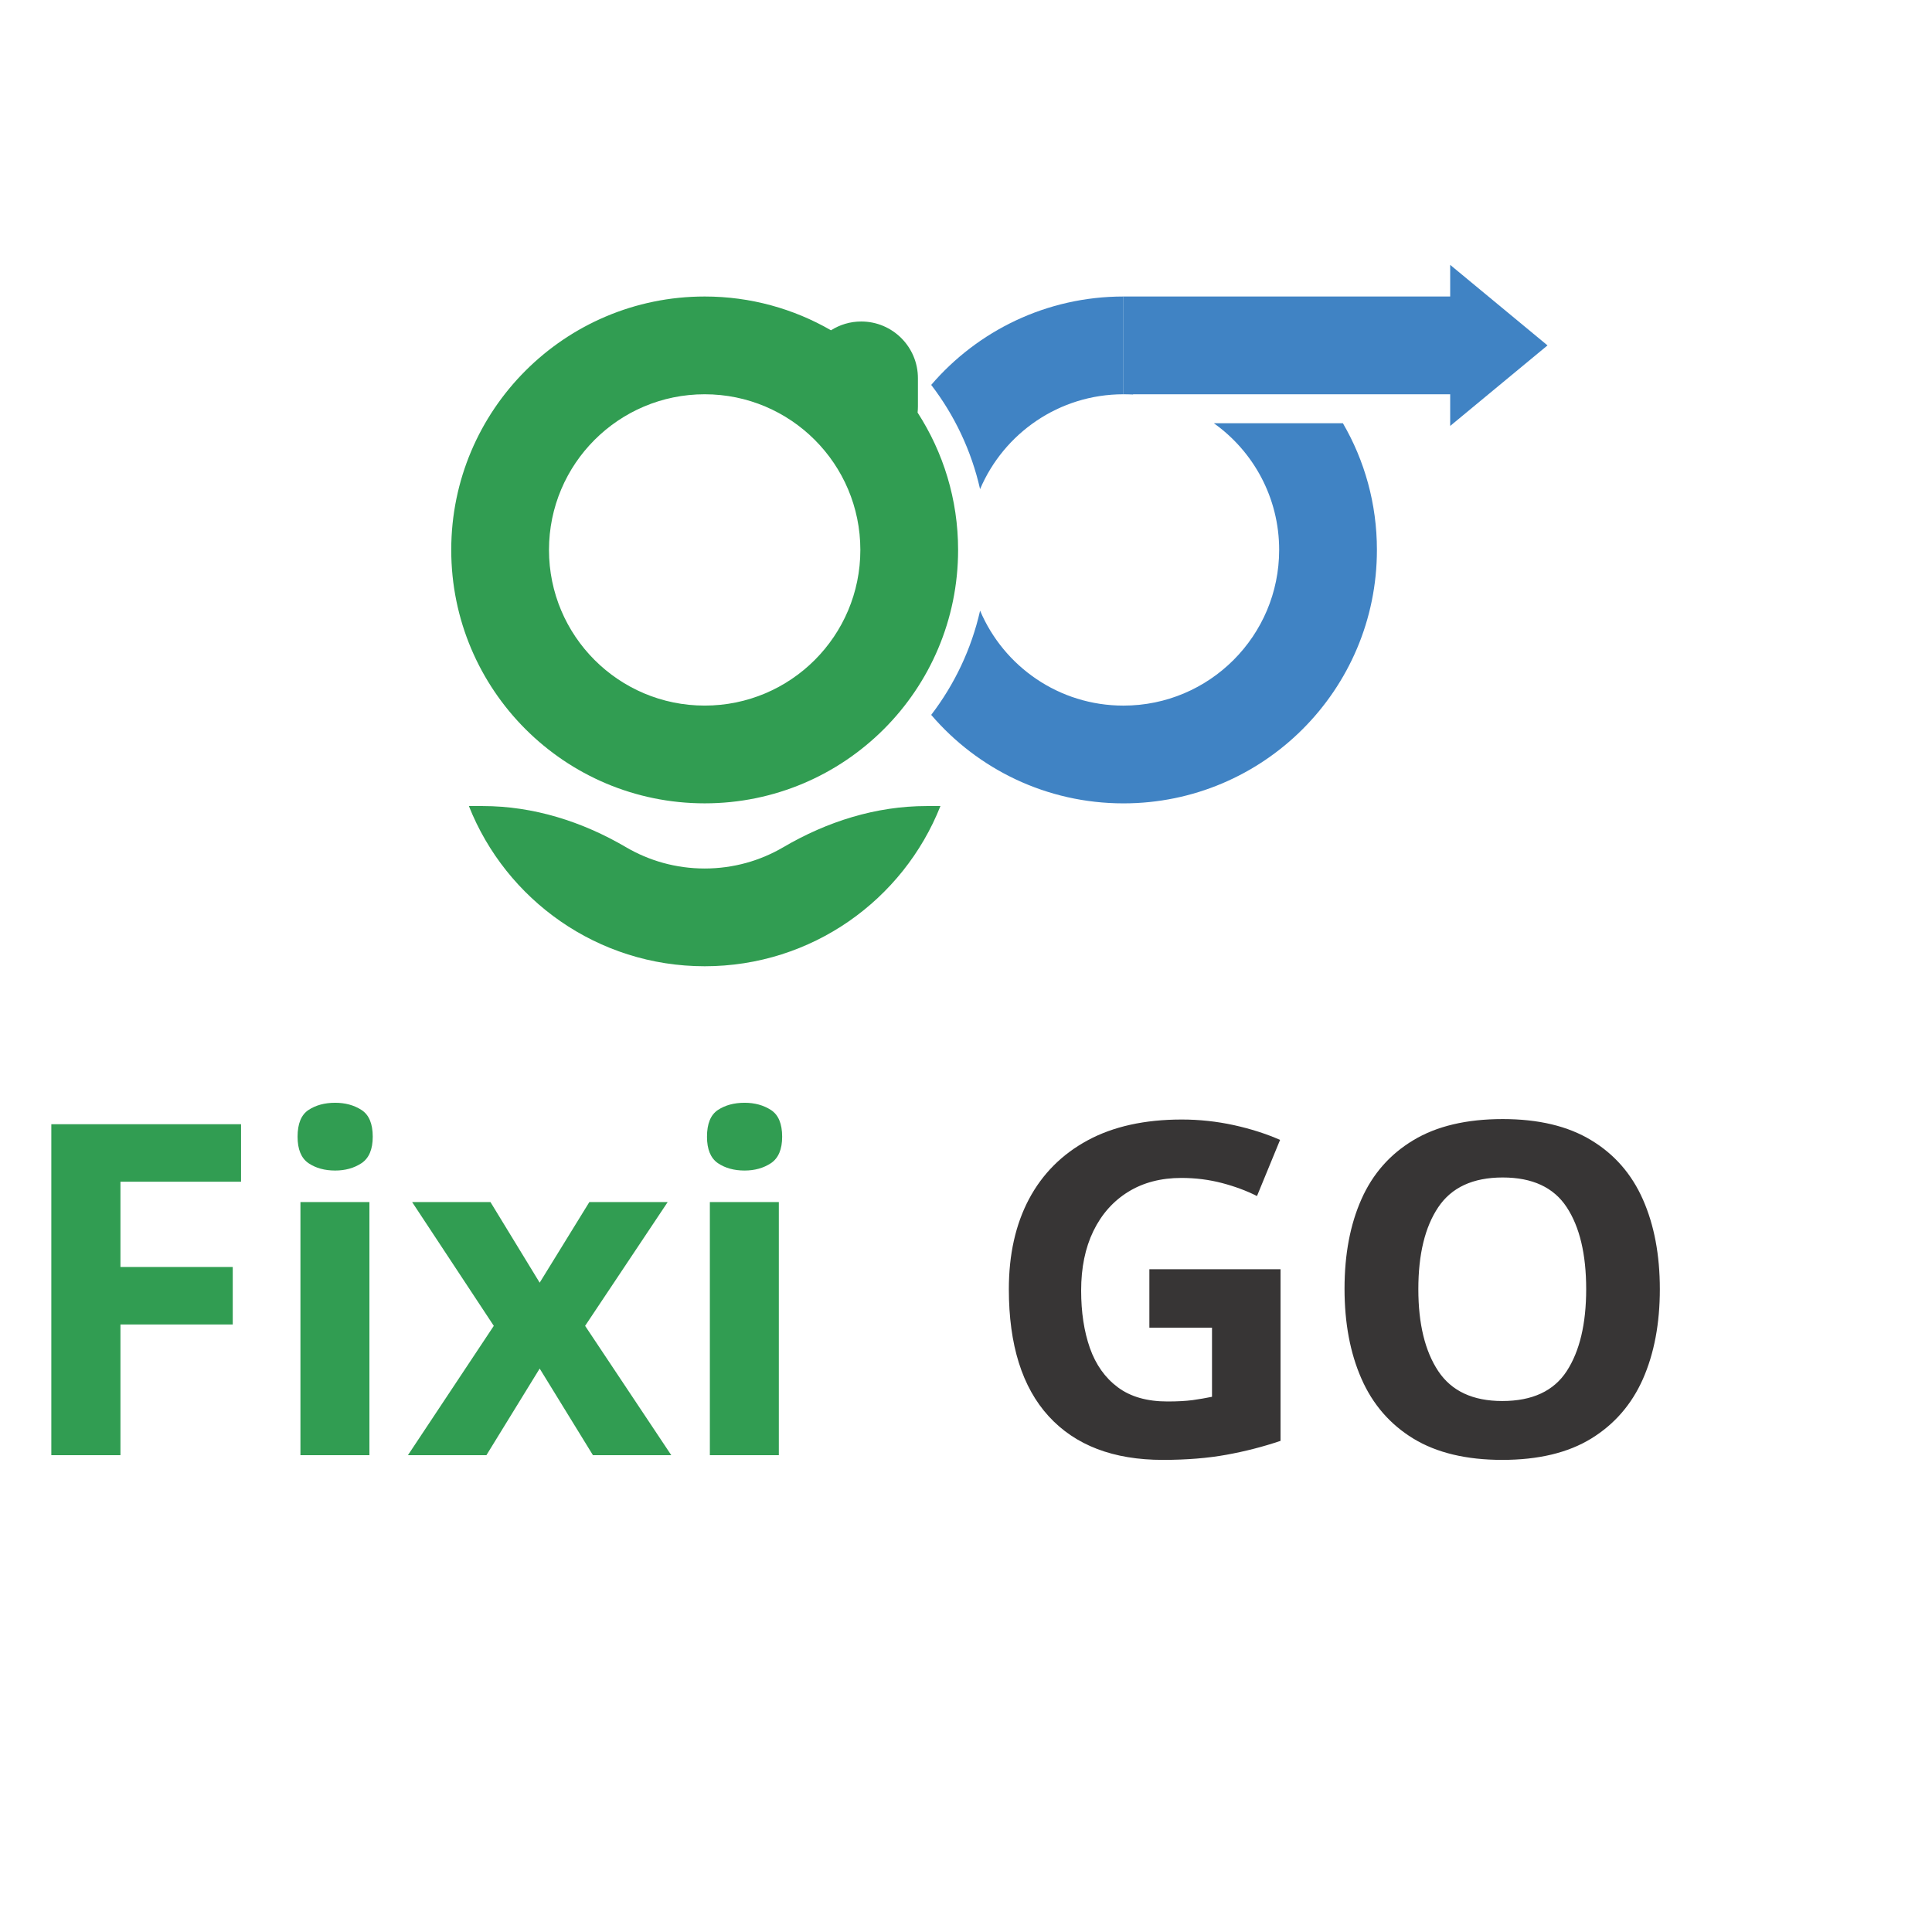
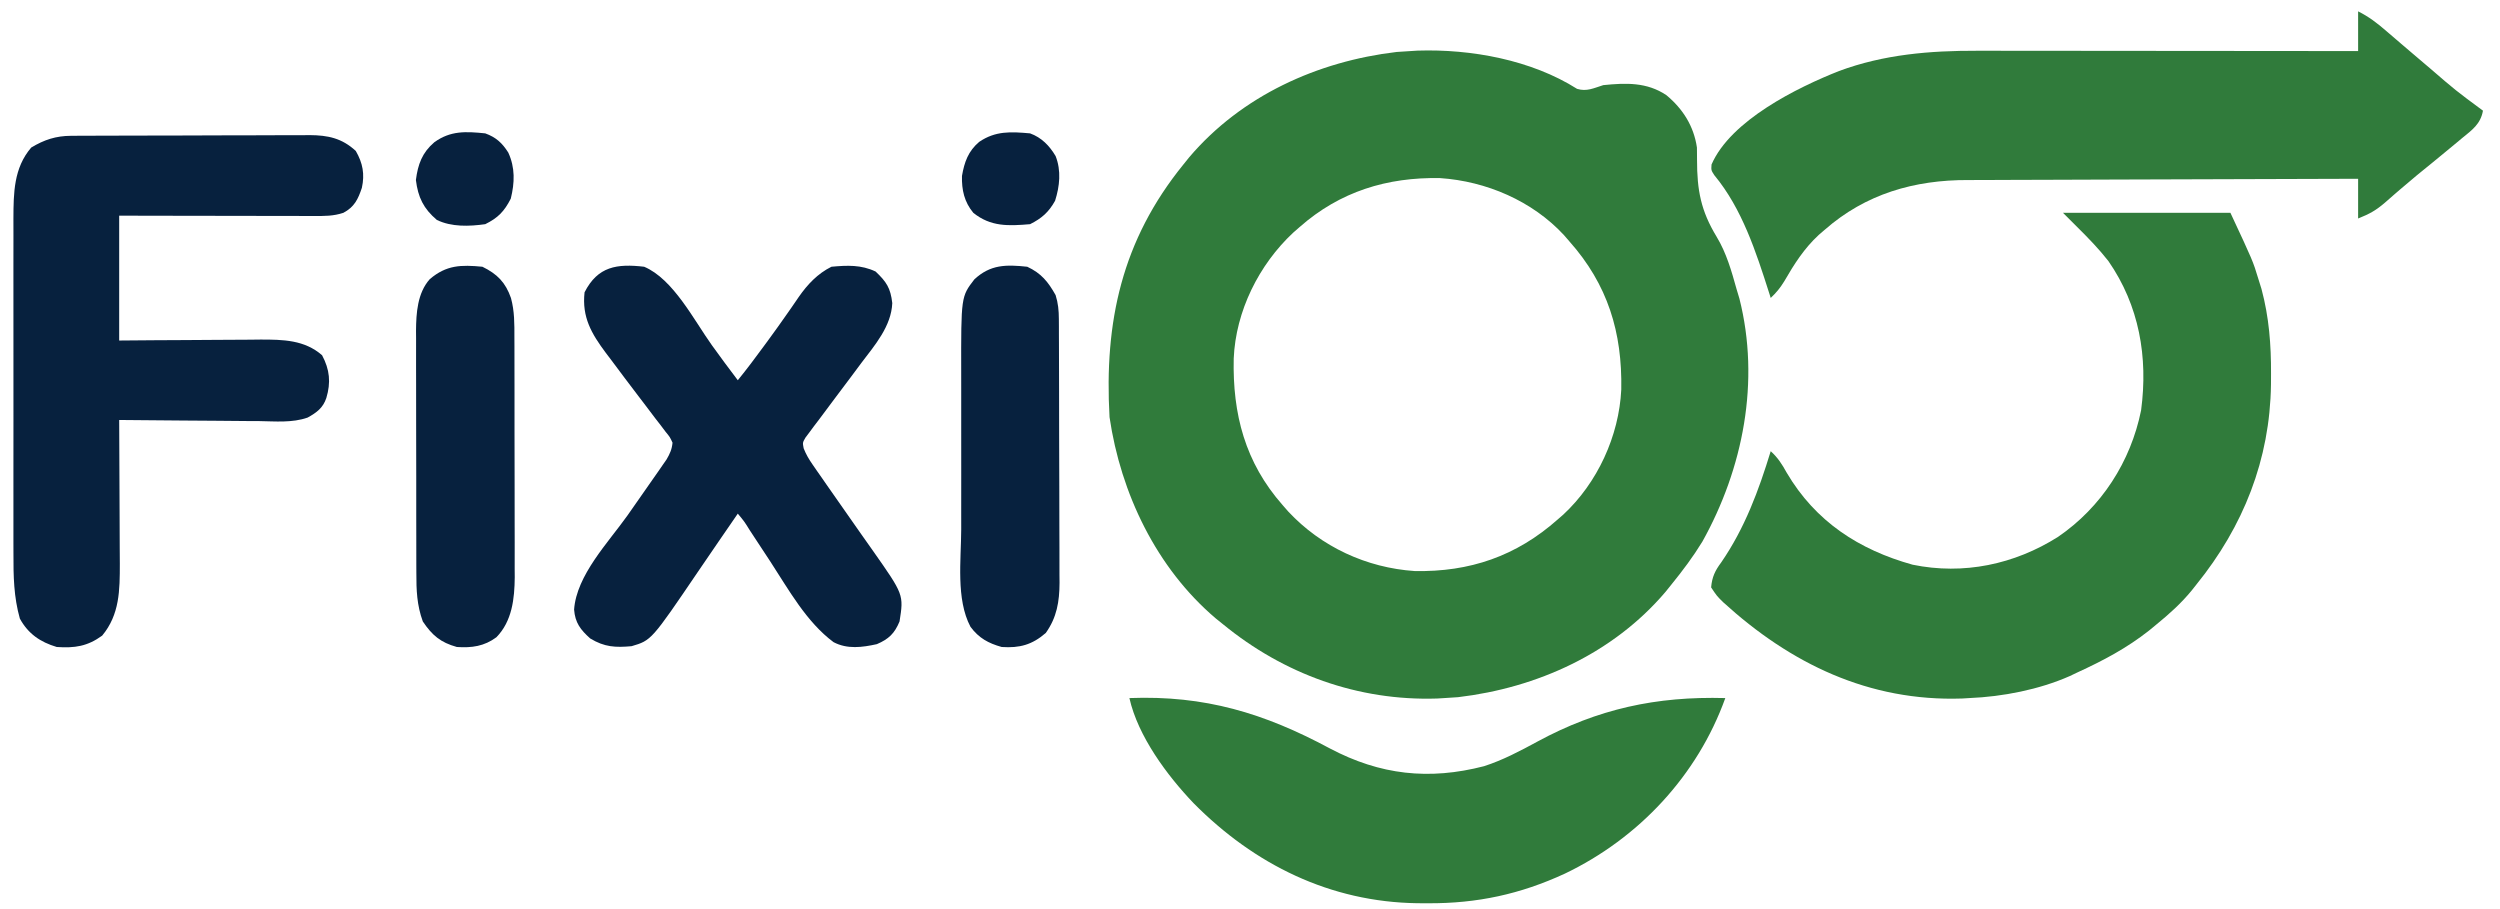
- <svg xmlns="http://www.w3.org/2000/svg" viewBox="0 0 266.667 266.667" height="266.667" width="266.667" xml:space="preserve" id="svg2" version="1.1">
-   <defs id="defs6">
-     <clipPath id="clipPath22" clipPathUnits="userSpaceOnUse">
-       <path id="path20" d="M 0,200 H 200 V 0 H 0 Z" />
-     </clipPath>
-   </defs>
-   <g transform="matrix(1.333333,0,0,-1.333333,0,266.6667)" id="g10">
-     <text id="text14" style="font-variant:normal;font-weight:bold;font-stretch:expanded;font-size:48px;font-family:'Archivo Expanded';-inkscape-font-specification:ArchivoExpanded-Bold;writing-mode:lr-tb;fill:#319d52;fill-opacity:1;fill-rule:nonzero;stroke:none" transform="matrix(1,0,0,-1,1,49.3574)">
-       <tspan id="tspan12" y="0" x="0 38.064 52.176 86.544">Fixi</tspan>
-     </text>
-     <g id="g16">
-       <g clip-path="url(#clipPath22)" id="g18">
-         <text id="text26" style="font-variant:normal;font-weight:bold;font-stretch:expanded;font-size:48px;font-family:'Archivo Expanded';-inkscape-font-specification:ArchivoExpanded-Bold;writing-mode:lr-tb;fill:#373535;fill-opacity:1;fill-rule:nonzero;stroke:none" transform="matrix(1,0,0,-1,101.6543,49.3574)">
-           <tspan id="tspan24" y="0" x="0 48.624">GO</tspan>
-         </text>
-         <g transform="translate(117.2979,159.1553)" id="g28">
-           <path id="path30" style="fill:#4083c4;fill-opacity:1;fill-rule:nonzero;stroke:none" d="M 0,0 V 0.029 H -0.957 C -0.632,0.028 -0.315,0.019 0,0" />
-         </g>
-         <g transform="translate(116.3398,169.3042)" id="g32">
-           <path id="path34" style="fill:#4083c4;fill-opacity:1;fill-rule:nonzero;stroke:none" d="m 0,0 c -0.014,0 -0.027,0.001 -0.042,0.001 -7.96,0 -15.09,-3.55 -19.9,-9.15 2.41,-3.14 4.16,-6.81 5.06,-10.79 2.45,5.77 8.17,9.82 14.84,9.82 h 0.003 l 0,10.119 z" />
-         </g>
-         <g transform="translate(125.6582,156.1855)" id="g36">
-           <path id="path38" style="fill:#4083c4;fill-opacity:1;fill-rule:nonzero;stroke:none" d="m 0,0 c 4.09,-2.91 6.76,-7.7 6.76,-13.11 0,-8.9 -7.221,-16.12 -16.12,-16.12 -6.67,0 -12.39,4.05 -14.84,9.83 -0.9,-3.98 -2.65,-7.64 -5.06,-10.79 4.799,-5.61 11.94,-9.16 19.9,-9.16 14.49,0 26.24,11.75 26.24,26.24 0,4.78 -1.28,9.26 -3.521,13.11 z" />
-         </g>
-         <g transform="translate(72.9492,159.1855)" id="g40">
-           <path id="path42" style="fill:#319d52;fill-opacity:1;fill-rule:nonzero;stroke:none" d="m 0,0 c 8.898,0 16.114,-7.215 16.114,-16.114 0,-8.898 -7.216,-16.114 -16.114,-16.114 -8.903,0 -16.118,7.216 -16.118,16.114 C -16.118,-7.215 -8.903,0 0,0 m 0,-42.347 c 14.486,0 26.233,11.743 26.233,26.233 0,5.242 -1.544,10.121 -4.193,14.219 0.021,0.205 0.034,0.413 0.034,0.624 v 2.935 c 0,3.241 -2.628,5.869 -5.87,5.869 -1.151,0 -2.222,-0.336 -3.128,-0.909 C 9.225,8.844 4.763,10.12 0,10.12 c -14.491,0 -26.237,-11.747 -26.237,-26.234 0,-14.49 11.746,-26.233 26.237,-26.233" />
-         </g>
-         <g transform="translate(81.0889,112.2969)" id="g44">
-           <path id="path46" style="fill:#319d52;fill-opacity:1;fill-rule:nonzero;stroke:none" d="m 0,0 c -2.389,-1.401 -5.171,-2.204 -8.14,-2.204 -2.971,0 -5.756,0.804 -8.145,2.206 -4.525,2.655 -9.588,4.259 -14.834,4.259 h -1.43 c 3.846,-9.717 13.328,-16.584 24.409,-16.584 11.082,0 20.559,6.867 24.405,16.584 H 14.836 C 9.589,4.261 4.525,2.656 0,0" />
-         </g>
-         <g transform="translate(160.1973,164.2441)" id="g48">
-           <path id="path50" style="fill:#4083c4;fill-opacity:1;fill-rule:nonzero;stroke:none" d="M 0,0 -10.075,8.337 V 5.06 h -33.782 -0.039 V -5.059 -5.06 h 0.04 0.957 32.824 v -3.277 z" />
-         </g>
-       </g>
-     </g>
-   </g>
+ <svg xmlns="http://www.w3.org/2000/svg" version="1.1" width="881" height="320">
+   <path d="M0 0 C18.878 -0.612 40.087 3.263 56.223 13.473 C59.627 14.518 62.112 13.206 65.461 12.16 C73.455 11.347 80.803 11.093 87.664 15.672 C93.51 20.514 97.351 26.593 98.461 34.16 C98.491 35.605 98.501 37.051 98.496 38.496 C98.5 49.222 99.846 56.433 105.395 65.586 C108.881 71.366 110.651 77.683 112.461 84.16 C112.781 85.224 113.1 86.287 113.43 87.383 C120.789 116.514 114.758 147.233 100.371 173.035 C97.104 178.38 93.404 183.3 89.461 188.16 C88.43 189.44 88.43 189.44 87.379 190.746 C68.953 212.42 42.147 224.558 14.273 227.848 C12.671 227.97 11.066 228.074 9.461 228.16 C8.204 228.239 8.204 228.239 6.922 228.32 C-20.94 229.223 -47.138 219.692 -68.539 202.16 C-69.39 201.474 -70.241 200.789 -71.117 200.082 C-92.023 182.332 -104.595 156.003 -108.539 129.16 C-110.438 95.536 -104.197 66.856 -82.539 40.16 C-81.852 39.307 -81.165 38.453 -80.457 37.574 C-62.031 15.901 -35.225 3.762 -7.352 0.473 C-4.902 0.285 -2.452 0.155 0 0 Z M-41.539 62.16 C-42.289 62.816 -43.04 63.472 -43.812 64.148 C-55.913 75.444 -64.062 91.811 -64.777 108.496 C-65.21 128.07 -60.772 145.154 -47.539 160.16 C-46.883 160.91 -46.227 161.661 -45.551 162.434 C-33.944 174.868 -17.974 182.252 -1.016 183.398 C18.365 183.772 34.791 178.192 49.461 165.16 C50.086 164.617 50.711 164.075 51.355 163.516 C63.385 152.355 71.005 135.827 71.797 119.434 C72.168 99.286 67.062 82.445 53.461 67.16 C52.856 66.461 52.252 65.763 51.629 65.043 C40.464 52.961 24.24 46.024 7.938 44.922 C-10.688 44.563 -27.338 49.638 -41.539 62.16 Z " fill="#307B3B" transform="translate(499.5391,17.83984)" />
+   <path d="M0 0 C19.47 0 38.94 0 59 0 C66.94 17.014 66.94 17.014 68.812 23.188 C69.19 24.398 69.568 25.608 69.957 26.855 C72.614 36.759 73.362 46.527 73.312 56.75 C73.307 57.982 73.301 59.214 73.295 60.484 C72.943 86.959 63.563 110.536 47 131 C46.465 131.677 45.93 132.354 45.379 133.051 C41.691 137.558 37.507 141.326 33 145 C32.136 145.713 31.273 146.426 30.383 147.16 C22.467 153.414 14.136 157.812 5 162 C4.139 162.411 3.278 162.822 2.391 163.246 C-8.348 168.004 -21.293 170.525 -33 171 C-33.834 171.052 -34.668 171.103 -35.527 171.156 C-68.4 172.263 -96.046 158.871 -119.82 137.164 C-122 135 -122 135 -124 132 C-123.679 128.339 -122.611 126.095 -120.438 123.188 C-112.158 111.156 -107.241 97.881 -103 84 C-100.493 86.28 -99.001 88.601 -97.375 91.562 C-87.226 108.813 -71.883 118.734 -53 124 C-35.068 127.699 -17.11 123.903 -1.752 114.198 C13.522 103.756 23.878 87.706 27.527 69.57 C30.01 50.82 26.886 32.715 16 17 C12.638 12.706 8.875 8.834 5 5 C3.35 3.35 1.7 1.7 0 0 Z " fill="#307B3B" transform="translate(727,75)" />
+   <path d="M0 0 C3.844 1.922 6.732 4.156 9.938 6.938 C11.1 7.934 12.263 8.93 13.426 9.926 C14.018 10.436 14.611 10.946 15.221 11.471 C18.011 13.869 20.817 16.248 23.625 18.625 C24.158 19.077 24.692 19.528 25.241 19.994 C34.347 27.858 34.347 27.858 44 35 C43.156 39.731 40.196 41.769 36.625 44.688 C35.991 45.218 35.357 45.748 34.703 46.295 C32.81 47.873 30.907 49.439 29 51 C28.037 51.791 27.074 52.583 26.082 53.398 C24.326 54.836 22.565 56.268 20.801 57.695 C18.71 59.416 16.651 61.156 14.605 62.93 C14.027 63.429 13.448 63.929 12.852 64.443 C11.73 65.414 10.613 66.389 9.502 67.371 C6.302 70.133 4.054 71.379 0 73 C0 68.38 0 63.76 0 59 C-19.412 59.038 -38.823 59.097 -58.235 59.184 C-67.25 59.224 -76.264 59.256 -85.279 59.271 C-93.143 59.284 -101.007 59.311 -108.871 59.355 C-113.028 59.377 -117.186 59.393 -121.344 59.392 C-125.271 59.391 -129.197 59.409 -133.124 59.441 C-134.552 59.45 -135.981 59.451 -137.409 59.446 C-156.369 59.381 -173.556 64.318 -188 77 C-189.015 77.874 -189.015 77.874 -190.051 78.766 C-195.245 83.567 -198.727 89.07 -202.238 95.145 C-203.71 97.529 -205.004 99.103 -207 101 C-207.19 100.398 -207.38 99.795 -207.576 99.174 C-212.166 84.819 -217.075 69.56 -226.855 57.762 C-228 56 -228 56 -227.855 53.973 C-221.101 38.398 -197.57 26.82 -182.898 21.018 C-167.066 15.157 -150.936 13.841 -134.187 13.886 C-132.718 13.887 -131.248 13.887 -129.779 13.886 C-125.819 13.886 -121.859 13.892 -117.899 13.899 C-113.749 13.905 -109.6 13.905 -105.451 13.907 C-97.606 13.91 -89.762 13.918 -81.918 13.928 C-72.982 13.939 -64.046 13.945 -55.11 13.95 C-36.74 13.96 -18.37 13.978 0 14 C0 9.38 0 4.76 0 0 Z " fill="#307B3B" transform="translate(831,4)" />
+   <path d="M0 0 C0.795 -0.006 1.589 -0.011 2.408 -0.017 C3.703 -0.019 3.703 -0.019 5.023 -0.021 C6.397 -0.028 6.397 -0.028 7.799 -0.036 C10.828 -0.05 13.856 -0.057 16.885 -0.063 C18.993 -0.068 21.1 -0.074 23.208 -0.08 C27.627 -0.09 32.046 -0.096 36.465 -0.1 C42.121 -0.105 47.777 -0.129 53.432 -0.158 C57.786 -0.176 62.14 -0.182 66.494 -0.183 C68.579 -0.186 70.663 -0.194 72.748 -0.207 C75.668 -0.224 78.588 -0.222 81.508 -0.216 C82.364 -0.225 83.221 -0.234 84.104 -0.244 C90.539 -0.199 95.446 0.825 100.335 5.328 C102.817 9.625 103.529 13.526 102.483 18.328 C101.136 22.355 99.85 25.074 95.96 27.14 C92.446 28.312 89.296 28.273 85.642 28.254 C84.53 28.254 84.53 28.254 83.395 28.254 C80.944 28.254 78.493 28.246 76.042 28.238 C74.342 28.236 72.642 28.235 70.943 28.234 C66.469 28.23 61.996 28.22 57.523 28.209 C52.156 28.197 46.788 28.192 41.421 28.187 C33.267 28.177 25.113 28.158 16.96 28.14 C16.96 42.66 16.96 57.18 16.96 72.14 C21.186 72.106 25.413 72.071 29.768 72.035 C33.159 72.016 36.55 71.999 39.941 71.985 C43.51 71.969 47.078 71.948 50.646 71.914 C54.749 71.875 58.852 71.861 62.956 71.847 C64.222 71.832 65.488 71.817 66.792 71.801 C74.69 71.799 82.275 71.917 88.46 77.328 C91.174 82.418 91.593 86.941 89.96 92.39 C88.808 95.872 86.541 97.543 83.376 99.289 C77.93 101.208 71.98 100.619 66.276 100.531 C64.851 100.524 63.426 100.518 62.001 100.514 C58.271 100.499 54.541 100.459 50.811 100.415 C46.997 100.374 43.182 100.356 39.368 100.336 C31.898 100.293 24.429 100.225 16.96 100.14 C16.964 100.885 16.968 101.629 16.973 102.396 C17.013 109.442 17.044 116.488 17.063 123.534 C17.074 127.156 17.088 130.778 17.11 134.399 C17.132 137.901 17.144 141.402 17.149 144.903 C17.155 146.876 17.17 148.848 17.186 150.82 C17.187 160.058 17.151 168.71 10.96 176.14 C5.764 179.907 1.325 180.572 -5.04 180.14 C-10.859 178.405 -15.114 175.486 -18.04 170.14 C-20.204 162.457 -20.324 155.176 -20.299 147.226 C-20.302 145.841 -20.306 144.455 -20.31 143.069 C-20.319 139.33 -20.315 135.59 -20.309 131.85 C-20.304 127.923 -20.309 123.995 -20.312 120.068 C-20.316 113.474 -20.311 106.881 -20.301 100.287 C-20.29 92.681 -20.294 85.076 -20.305 77.471 C-20.314 70.922 -20.315 64.373 -20.31 57.824 C-20.307 53.921 -20.306 50.018 -20.313 46.115 C-20.319 42.444 -20.315 38.773 -20.303 35.103 C-20.299 33.126 -20.305 31.149 -20.312 29.172 C-20.269 20.129 -20.214 11.343 -14.04 4.14 C-9.465 1.376 -5.315 0.023 0 0 Z " fill="#07213E" transform="translate(25.04048,47.85956)" />
+   <path d="M0 0 C10.248 4.336 17.554 18.83 23.852 27.633 C26.84 31.801 29.904 35.91 33 40 C36.166 36.105 39.165 32.113 42.125 28.062 C42.602 27.413 43.079 26.763 43.571 26.094 C45.997 22.783 48.392 19.455 50.73 16.082 C51.165 15.459 51.6 14.835 52.048 14.193 C52.865 13.019 53.674 11.841 54.475 10.656 C57.57 6.216 61.103 2.449 66 0 C71.584 -0.51 76.441 -0.739 81.562 1.688 C85.393 5.322 86.827 7.494 87.438 12.812 C87.088 20.983 81.306 27.621 76.562 33.875 C75.323 35.54 74.083 37.205 72.844 38.871 C70.922 41.44 68.995 44.006 67.062 46.567 C65.218 49.016 63.389 51.476 61.562 53.938 C60.989 54.688 60.415 55.439 59.824 56.212 C59.047 57.265 59.047 57.265 58.254 58.34 C57.793 58.952 57.332 59.564 56.858 60.195 C55.822 61.971 55.822 61.971 56.21 63.995 C57.058 66.146 58.058 67.841 59.379 69.738 C59.88 70.465 60.382 71.192 60.899 71.94 C61.448 72.723 61.997 73.506 62.562 74.312 C63.13 75.133 63.698 75.954 64.283 76.8 C67.593 81.578 70.936 86.332 74.281 91.086 C74.993 92.101 75.706 93.117 76.439 94.163 C77.827 96.139 79.219 98.112 80.617 100.081 C91.482 115.546 91.482 115.546 90 125 C88.259 129.215 86.185 131.219 82 133 C76.849 134.137 71.595 134.849 66.746 132.297 C57.178 125.187 50.902 113.753 44.5 103.938 C43.003 101.66 41.504 99.384 40.005 97.108 C39.08 95.703 38.157 94.296 37.237 92.888 C35.316 89.79 35.316 89.79 33 87 C31.883 88.625 30.765 90.251 29.648 91.876 C28.662 93.309 27.677 94.742 26.69 96.174 C24.149 99.866 21.615 103.563 19.102 107.273 C2.548 131.662 2.548 131.662 -4.43 133.715 C-10.093 134.231 -13.978 134.053 -19 131 C-22.472 127.898 -24.323 125.444 -24.688 120.812 C-23.827 108.69 -12.635 97.173 -5.889 87.668 C-2.795 83.297 0.267 78.905 3.312 74.5 C3.869 73.705 4.426 72.911 5 72.092 C5.512 71.35 6.024 70.608 6.551 69.844 C7.001 69.196 7.451 68.548 7.915 67.881 C9.098 65.83 9.773 64.363 10 62 C9.079 60.011 9.079 60.011 7.527 58.121 C6.964 57.374 6.4 56.626 5.82 55.856 C5.198 55.058 4.577 54.26 3.938 53.438 C2.648 51.733 1.359 50.029 0.07 48.324 C-0.6 47.448 -1.27 46.572 -1.96 45.669 C-5.234 41.386 -8.466 37.073 -11.688 32.75 C-12.275 31.977 -12.862 31.204 -13.467 30.408 C-18.585 23.553 -21.974 17.762 -21 9 C-16.326 -0.174 -9.543 -1.107 0 0 Z " fill="#07213E" transform="translate(227,94)" />
+   <path d="M0 0 C26.543 -1.017 47.447 5.288 70.616 17.732 C88.364 27.118 105.605 29.022 125 24 C131.608 21.856 137.612 18.69 143.693 15.381 C165.074 3.786 185.738 -0.671 210 0 C200.171 27.301 179.5 49.403 153.438 61.875 C137.737 69.126 122.546 72.396 105.25 72.312 C103.403 72.304 103.403 72.304 101.519 72.295 C70.764 71.886 44.025 58.674 22.604 37.024 C13.267 27.242 3.022 13.449 0 0 Z " fill="#307B3B" transform="translate(398,246)" />
+   <path d="M0 0 C5.266 2.587 8.123 5.51 10.061 11.012 C11.336 15.654 11.288 20.214 11.275 24.999 C11.28 25.979 11.285 26.959 11.29 27.968 C11.304 31.194 11.303 34.419 11.301 37.645 C11.305 39.897 11.309 42.15 11.314 44.403 C11.321 49.121 11.321 53.84 11.316 58.558 C11.31 64.587 11.327 70.615 11.35 76.644 C11.365 81.296 11.366 85.949 11.363 90.601 C11.363 92.823 11.368 95.045 11.378 97.267 C11.391 100.382 11.384 103.497 11.372 106.613 C11.384 107.973 11.384 107.973 11.395 109.361 C11.333 116.988 10.468 124.893 4.938 130.562 C0.652 133.751 -3.75 134.355 -9 134 C-14.748 132.398 -17.682 129.929 -21 125 C-23.099 119.24 -23.291 113.985 -23.275 107.893 C-23.28 106.902 -23.285 105.911 -23.29 104.889 C-23.304 101.627 -23.303 98.364 -23.301 95.102 C-23.305 92.824 -23.309 90.546 -23.314 88.268 C-23.321 83.499 -23.321 78.729 -23.316 73.96 C-23.31 67.862 -23.327 61.763 -23.35 55.665 C-23.365 50.962 -23.366 46.259 -23.363 41.556 C-23.363 39.308 -23.368 37.061 -23.378 34.813 C-23.391 31.664 -23.384 28.515 -23.372 25.366 C-23.38 24.446 -23.388 23.526 -23.395 22.579 C-23.345 16.326 -22.9 9.25 -18.548 4.373 C-12.664 -0.642 -7.51 -0.717 0 0 Z " fill="#07213E" transform="translate(170,94)" />
+   <path d="M0 0 C4.935 2.291 7.353 5.294 10 10 C10.891 12.855 11.129 15.43 11.14 18.413 C11.146 19.291 11.152 20.168 11.158 21.072 C11.159 22.027 11.16 22.982 11.161 23.966 C11.169 25.484 11.169 25.484 11.176 27.032 C11.191 30.381 11.198 33.729 11.203 37.078 C11.209 39.407 11.215 41.737 11.22 44.066 C11.231 48.952 11.237 53.837 11.24 58.723 C11.246 64.975 11.27 71.227 11.298 77.479 C11.317 82.292 11.322 87.105 11.324 91.918 C11.327 94.222 11.335 96.526 11.348 98.831 C11.365 102.06 11.363 105.288 11.356 108.517 C11.37 109.937 11.37 109.937 11.384 111.386 C11.343 117.959 10.456 123.566 6.527 129.059 C1.733 133.217 -2.662 134.429 -9 134 C-13.676 132.697 -17.086 130.85 -20.012 126.867 C-25.169 117.12 -23.29 103.211 -23.266 92.531 C-23.267 90.443 -23.269 88.356 -23.271 86.268 C-23.274 81.907 -23.27 77.547 -23.261 73.186 C-23.249 67.622 -23.256 62.057 -23.268 56.493 C-23.275 52.186 -23.273 47.879 -23.268 43.573 C-23.266 41.522 -23.268 39.471 -23.273 37.42 C-23.321 10.522 -23.321 10.522 -18.625 4.438 C-12.978 -0.806 -7.476 -0.802 0 0 Z " fill="#07213E" transform="translate(362,94)" />
+   <path d="M0 0 C3.794 1.374 5.973 3.38 8.117 6.762 C10.563 12.097 10.386 17.372 9 23 C6.701 27.515 4.504 29.767 0 32 C-5.613 32.789 -11.86 33.039 -17.062 30.5 C-21.758 26.504 -23.689 22.533 -24.438 16.438 C-23.733 10.904 -22.222 6.77 -17.938 3.125 C-12.259 -0.983 -6.872 -0.704 0 0 Z " fill="#07213E" transform="translate(171,47)" />
+   <path d="M0 0 C4.026 1.455 6.83 4.345 9 8 C11.024 13.152 10.437 18.621 8.812 23.75 C6.568 27.774 4.094 29.953 0 32 C-7.648 32.653 -13.869 32.932 -20 28 C-23.184 24.179 -24.132 19.915 -24 15 C-23.156 10.092 -21.789 6.275 -17.938 3 C-12.194 -0.911 -6.836 -0.607 0 0 Z " fill="#07213E" transform="translate(363,47)" />
</svg>
